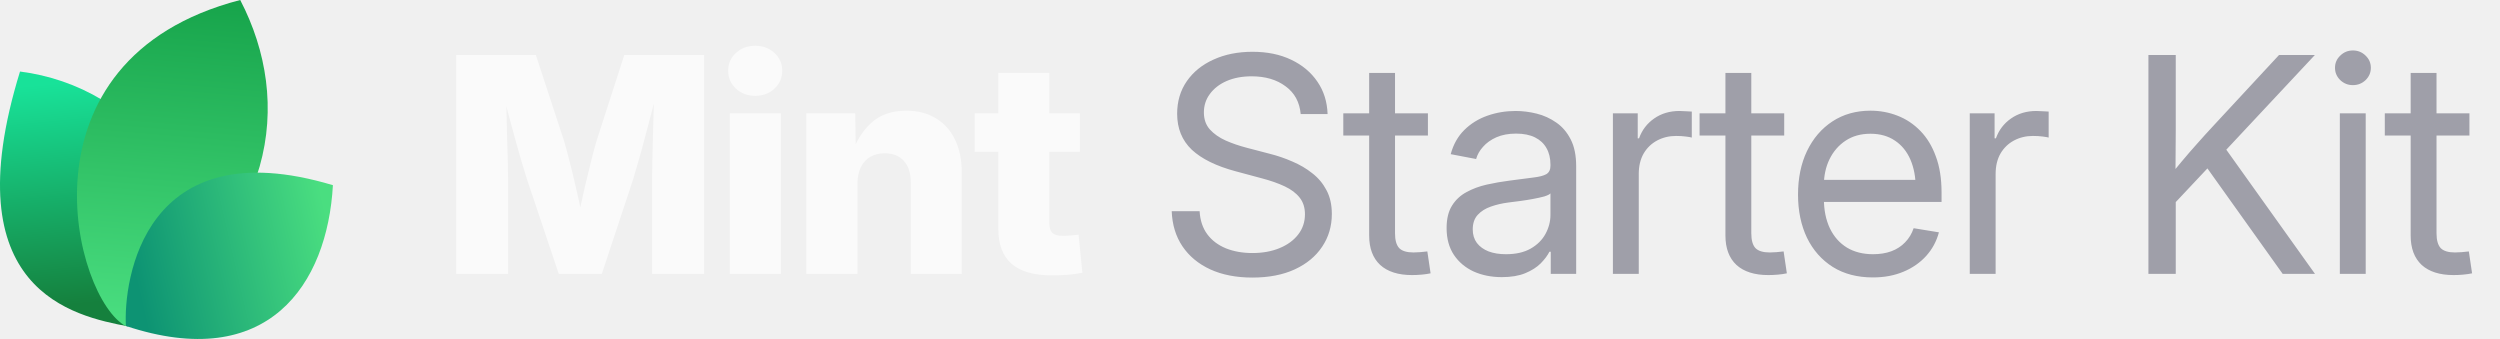
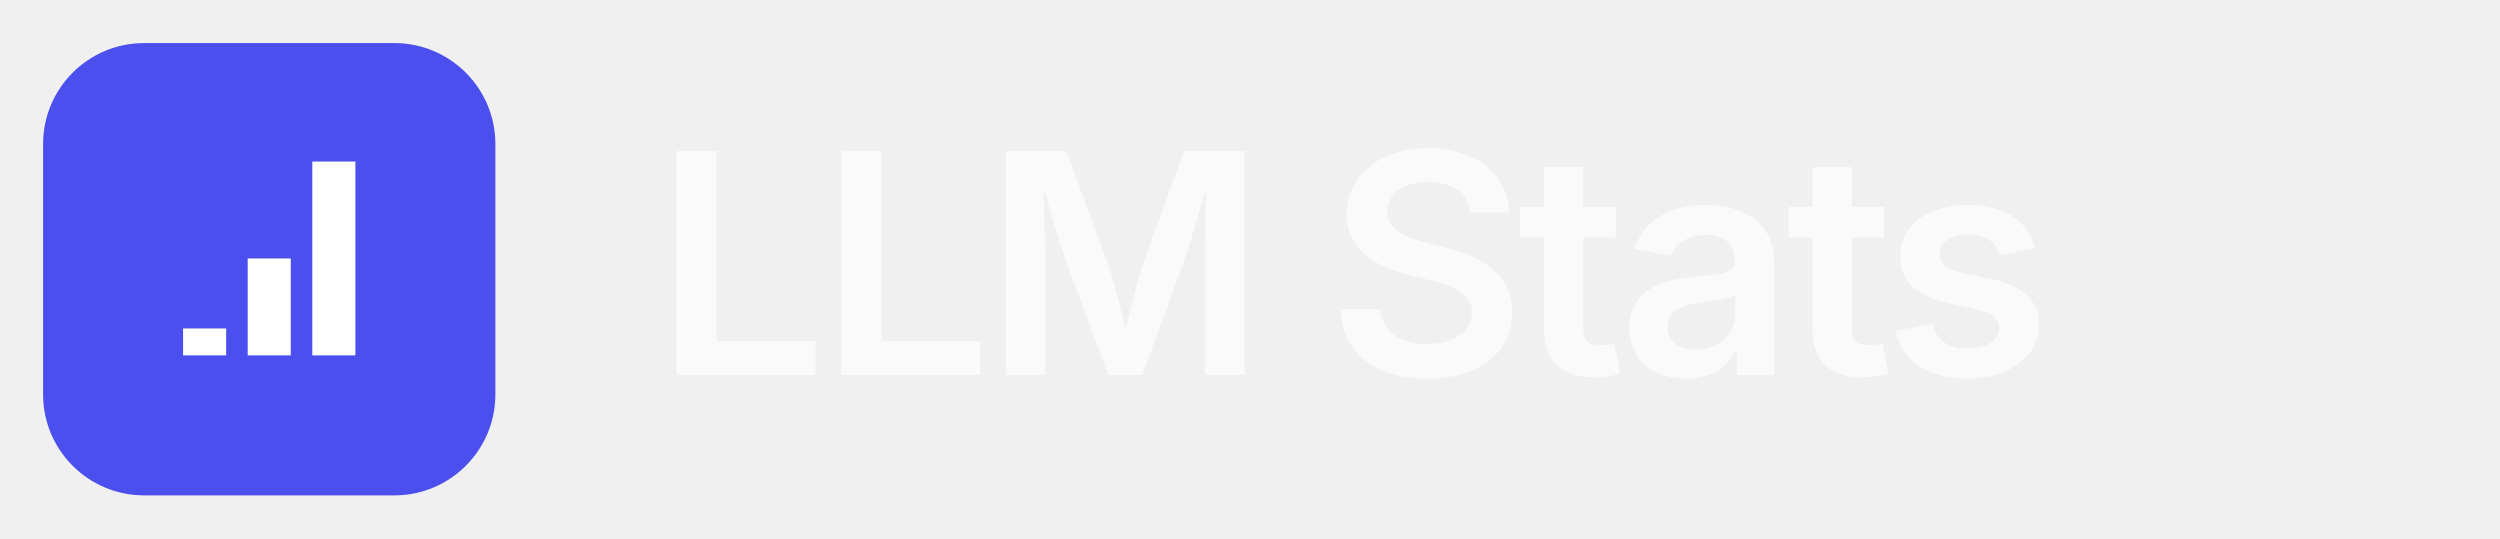
- <svg xmlns="http://www.w3.org/2000/svg" width="177" height="24" viewBox="0 0 177 24" fill="none">
-   <path d="M9.061 23.108C5.268 22.377 -3.391 20.627 1.417 5.064C9.634 6.099 16.973 14.064 9.061 23.108Z" fill="url(#paint0_linear_17557_2145)" />
-   <path d="M8.919 23.094C5.276 21.222 0.784 4.209 17.007 0C20.757 7.193 19.621 16.545 8.919 23.094Z" fill="url(#paint1_linear_17557_2145)" />
-   <path d="M8.914 23.079C8.735 19.882 10.159 9.085 23.57 13.111C23.181 20.123 18.984 26.418 8.914 23.079Z" fill="url(#paint2_linear_17557_2145)" />
-   <path d="M32.301 19.392V3.894H37.938L39.925 9.948C40.036 10.315 40.164 10.787 40.31 11.362C40.462 11.938 40.611 12.552 40.757 13.204C40.91 13.855 41.048 14.483 41.173 15.086C41.305 15.682 41.412 16.192 41.495 16.615H40.695C40.771 16.192 40.871 15.682 40.996 15.086C41.128 14.49 41.267 13.866 41.412 13.214C41.565 12.562 41.714 11.948 41.86 11.373C42.005 10.79 42.133 10.315 42.244 9.948L44.2 3.894H49.848V19.392H46.166V12.704C46.166 12.357 46.173 11.917 46.187 11.383C46.2 10.849 46.214 10.27 46.228 9.646C46.249 9.022 46.266 8.391 46.28 7.753C46.301 7.115 46.311 6.519 46.311 5.964H46.623C46.485 6.561 46.332 7.181 46.166 7.826C45.999 8.471 45.833 9.102 45.666 9.719C45.507 10.336 45.351 10.901 45.198 11.414C45.053 11.928 44.928 12.357 44.824 12.704L42.608 19.392H39.561L37.314 12.704C37.203 12.357 37.072 11.928 36.919 11.414C36.773 10.901 36.614 10.34 36.441 9.729C36.274 9.112 36.104 8.481 35.931 7.836C35.764 7.192 35.608 6.567 35.463 5.964H35.827C35.834 6.512 35.844 7.105 35.858 7.743C35.872 8.374 35.886 9.005 35.9 9.636C35.92 10.26 35.938 10.839 35.952 11.373C35.965 11.907 35.972 12.351 35.972 12.704V19.392H32.301ZM51.668 19.392V8.024H55.288V19.392H51.668ZM53.468 6.786C52.927 6.786 52.473 6.616 52.105 6.276C51.738 5.93 51.554 5.507 51.554 5.007C51.554 4.508 51.738 4.088 52.105 3.749C52.473 3.409 52.927 3.239 53.468 3.239C54.009 3.239 54.463 3.409 54.83 3.749C55.198 4.082 55.382 4.501 55.382 5.007C55.382 5.507 55.198 5.93 54.83 6.276C54.463 6.616 54.009 6.786 53.468 6.786ZM60.708 13.027V19.392H57.088V8.024H60.551L60.593 10.967H60.281C60.593 10.024 61.061 9.268 61.685 8.7C62.309 8.124 63.138 7.836 64.171 7.836C64.975 7.836 65.672 8.017 66.262 8.377C66.851 8.731 67.302 9.234 67.614 9.885C67.933 10.537 68.092 11.307 68.092 12.194V19.392H64.483V12.912C64.483 12.26 64.32 11.754 63.994 11.394C63.675 11.033 63.221 10.853 62.632 10.853C62.25 10.853 61.914 10.936 61.623 11.102C61.332 11.269 61.106 11.515 60.947 11.841C60.787 12.16 60.708 12.555 60.708 13.027ZM76.456 8.024V10.749H69.008V8.024H76.456ZM70.683 5.163H74.292V15.783C74.292 16.102 74.361 16.334 74.5 16.48C74.646 16.625 74.899 16.698 75.259 16.698C75.405 16.698 75.596 16.688 75.831 16.667C76.074 16.646 76.251 16.629 76.362 16.615L76.632 19.309C76.313 19.378 75.963 19.427 75.582 19.455C75.207 19.482 74.836 19.496 74.469 19.496C73.2 19.496 72.25 19.222 71.619 18.674C70.995 18.127 70.683 17.308 70.683 16.22V5.163Z" fill="#FAFAFA" />
-   <path d="M88.667 19.652C87.523 19.652 86.528 19.458 85.682 19.07C84.843 18.681 84.188 18.137 83.716 17.437C83.245 16.736 82.992 15.908 82.957 14.951H84.933C84.968 15.596 85.148 16.14 85.474 16.584C85.8 17.021 86.24 17.354 86.795 17.582C87.35 17.804 87.974 17.915 88.667 17.915C89.388 17.915 90.026 17.801 90.581 17.572C91.143 17.343 91.583 17.024 91.902 16.615C92.228 16.199 92.391 15.717 92.391 15.169C92.391 14.698 92.266 14.306 92.017 13.994C91.767 13.675 91.413 13.408 90.956 13.193C90.498 12.978 89.954 12.787 89.323 12.621L87.502 12.132C86.123 11.765 85.082 11.255 84.382 10.603C83.689 9.944 83.342 9.095 83.342 8.055C83.342 7.174 83.571 6.404 84.028 5.746C84.486 5.087 85.117 4.577 85.921 4.217C86.726 3.849 87.645 3.666 88.678 3.666C89.718 3.666 90.63 3.853 91.413 4.227C92.204 4.602 92.824 5.122 93.275 5.787C93.726 6.446 93.965 7.209 93.993 8.076H92.089C92.013 7.23 91.656 6.574 91.018 6.11C90.387 5.638 89.586 5.403 88.615 5.403C87.95 5.403 87.36 5.513 86.847 5.735C86.341 5.957 85.946 6.262 85.661 6.651C85.377 7.032 85.235 7.469 85.235 7.961C85.235 8.447 85.377 8.849 85.661 9.168C85.946 9.48 86.317 9.74 86.774 9.948C87.232 10.149 87.724 10.319 88.251 10.457L89.884 10.884C90.439 11.023 90.977 11.206 91.496 11.435C92.023 11.657 92.495 11.934 92.911 12.267C93.334 12.593 93.67 12.995 93.92 13.474C94.17 13.945 94.294 14.504 94.294 15.149C94.294 16.015 94.066 16.788 93.608 17.468C93.157 18.148 92.512 18.681 91.673 19.07C90.834 19.458 89.832 19.652 88.667 19.652ZM101.097 8.024V9.594H95.106V8.024H101.097ZM96.937 5.163H98.767V16.521C98.767 17 98.865 17.347 99.059 17.562C99.26 17.77 99.6 17.874 100.078 17.874C100.21 17.874 100.366 17.867 100.546 17.853C100.733 17.832 100.903 17.815 101.056 17.801L101.285 19.351C101.097 19.392 100.886 19.423 100.65 19.444C100.414 19.465 100.189 19.475 99.974 19.475C98.996 19.475 98.244 19.236 97.717 18.758C97.197 18.272 96.937 17.579 96.937 16.677V5.163ZM106.33 19.621C105.595 19.621 104.932 19.489 104.343 19.226C103.754 18.955 103.285 18.564 102.939 18.05C102.592 17.53 102.419 16.896 102.419 16.147C102.419 15.495 102.547 14.965 102.804 14.556C103.06 14.146 103.403 13.828 103.833 13.599C104.263 13.363 104.742 13.186 105.269 13.068C105.796 12.95 106.333 12.857 106.881 12.787C107.574 12.69 108.132 12.617 108.555 12.569C108.978 12.52 109.287 12.441 109.481 12.33C109.675 12.212 109.772 12.014 109.772 11.737V11.654C109.772 11.203 109.679 10.815 109.492 10.489C109.311 10.163 109.041 9.91 108.68 9.729C108.32 9.549 107.872 9.459 107.338 9.459C106.805 9.459 106.34 9.546 105.945 9.719C105.556 9.892 105.241 10.118 104.998 10.395C104.755 10.665 104.593 10.953 104.509 11.258L102.71 10.915C102.897 10.222 103.22 9.65 103.677 9.199C104.135 8.748 104.679 8.412 105.31 8.19C105.941 7.968 106.607 7.857 107.307 7.857C107.8 7.857 108.295 7.92 108.795 8.044C109.301 8.169 109.765 8.381 110.188 8.679C110.611 8.97 110.951 9.369 111.208 9.875C111.464 10.374 111.593 11.005 111.593 11.768V19.392H109.793V17.822H109.7C109.568 18.085 109.363 18.359 109.086 18.643C108.809 18.921 108.444 19.153 107.994 19.34C107.543 19.527 106.988 19.621 106.33 19.621ZM106.621 17.998C107.321 17.998 107.904 17.867 108.368 17.603C108.84 17.333 109.19 16.986 109.419 16.563C109.654 16.133 109.772 15.682 109.772 15.211V13.692C109.703 13.769 109.554 13.841 109.325 13.911C109.096 13.973 108.829 14.032 108.524 14.088C108.226 14.143 107.921 14.192 107.609 14.233C107.304 14.275 107.033 14.309 106.798 14.337C106.354 14.393 105.938 14.49 105.549 14.628C105.168 14.76 104.86 14.954 104.624 15.211C104.388 15.467 104.27 15.811 104.27 16.241C104.27 16.615 104.367 16.934 104.561 17.198C104.762 17.461 105.04 17.662 105.393 17.801C105.747 17.933 106.156 17.998 106.621 17.998ZM114.193 19.392V8.024H115.951V9.792H116.045C116.253 9.209 116.61 8.741 117.116 8.388C117.622 8.034 118.219 7.857 118.905 7.857C119.058 7.857 119.217 7.864 119.384 7.878C119.55 7.885 119.682 7.892 119.779 7.899V9.74C119.716 9.719 119.578 9.695 119.363 9.667C119.155 9.639 118.922 9.625 118.666 9.625C118.174 9.625 117.726 9.733 117.324 9.948C116.922 10.163 116.603 10.471 116.367 10.874C116.138 11.276 116.024 11.758 116.024 12.319V19.392H114.193ZM126.322 8.024V9.594H120.33V8.024H126.322ZM122.161 5.163H123.992V16.521C123.992 17 124.089 17.347 124.283 17.562C124.484 17.77 124.824 17.874 125.302 17.874C125.434 17.874 125.59 17.867 125.77 17.853C125.958 17.832 126.127 17.815 126.28 17.801L126.509 19.351C126.322 19.392 126.11 19.423 125.874 19.444C125.639 19.465 125.413 19.475 125.198 19.475C124.221 19.475 123.468 19.236 122.941 18.758C122.421 18.272 122.161 17.579 122.161 16.677V5.163ZM132.604 19.642C131.502 19.642 130.555 19.396 129.765 18.903C128.974 18.404 128.364 17.714 127.934 16.834C127.511 15.946 127.3 14.927 127.3 13.775C127.3 12.611 127.511 11.584 127.934 10.697C128.364 9.802 128.964 9.102 129.734 8.596C130.51 8.089 131.408 7.836 132.428 7.836C133.1 7.836 133.738 7.954 134.341 8.19C134.952 8.426 135.489 8.783 135.954 9.261C136.425 9.74 136.793 10.343 137.056 11.071C137.327 11.792 137.462 12.645 137.462 13.63V14.296H128.433V12.735H136.463L135.631 13.297C135.631 12.541 135.506 11.876 135.257 11.3C135.007 10.725 134.643 10.277 134.165 9.958C133.686 9.632 133.107 9.469 132.428 9.469C131.748 9.469 131.162 9.632 130.67 9.958C130.177 10.284 129.796 10.725 129.526 11.279C129.262 11.827 129.13 12.441 129.13 13.12V14.046C129.13 14.864 129.273 15.572 129.557 16.168C129.841 16.757 130.243 17.211 130.763 17.53C131.283 17.842 131.901 17.998 132.615 17.998C133.093 17.998 133.523 17.929 133.905 17.79C134.293 17.645 134.619 17.433 134.882 17.156C135.153 16.879 135.354 16.546 135.486 16.157L137.275 16.449C137.108 17.08 136.81 17.634 136.38 18.113C135.95 18.591 135.413 18.966 134.768 19.236C134.123 19.507 133.402 19.642 132.604 19.642ZM139.459 19.392V8.024H141.217V9.792H141.311C141.519 9.209 141.876 8.741 142.382 8.388C142.888 8.034 143.485 7.857 144.171 7.857C144.324 7.857 144.483 7.864 144.649 7.878C144.816 7.885 144.948 7.892 145.045 7.899V9.74C144.982 9.719 144.844 9.695 144.629 9.667C144.421 9.639 144.188 9.625 143.932 9.625C143.439 9.625 142.992 9.733 142.59 9.948C142.188 10.163 141.869 10.471 141.633 10.874C141.404 11.276 141.29 11.758 141.29 12.319V19.392H139.459ZM153.429 14.961V12.715C153.783 12.257 154.136 11.82 154.49 11.404C154.844 10.981 155.204 10.565 155.572 10.156C155.939 9.74 156.314 9.327 156.695 8.918L161.355 3.894H163.893L157.277 10.967H157.184L153.429 14.961ZM152.108 19.392V3.894H154.043V9.241L154.022 12.559L154.043 13.505V19.392H152.108ZM161.615 19.392L155.967 11.477L157.173 9.969L163.903 19.392H161.615ZM165.661 19.392V8.024H167.492V19.392H165.661ZM166.587 6.027C166.24 6.027 165.942 5.909 165.692 5.673C165.443 5.43 165.318 5.139 165.318 4.799C165.318 4.459 165.443 4.172 165.692 3.936C165.942 3.693 166.24 3.572 166.587 3.572C166.934 3.572 167.232 3.693 167.482 3.936C167.731 4.172 167.856 4.459 167.856 4.799C167.856 5.139 167.731 5.43 167.482 5.673C167.232 5.909 166.934 6.027 166.587 6.027ZM174.836 8.024V9.594H168.844V8.024H174.836ZM170.675 5.163H172.506V16.521C172.506 17 172.603 17.347 172.797 17.562C172.998 17.77 173.338 17.874 173.816 17.874C173.948 17.874 174.104 17.867 174.284 17.853C174.472 17.832 174.641 17.815 174.794 17.801L175.023 19.351C174.836 19.392 174.624 19.423 174.388 19.444C174.153 19.465 173.927 19.475 173.712 19.475C172.735 19.475 171.982 19.236 171.455 18.758C170.935 18.272 170.675 17.579 170.675 16.677V5.163Z" fill="#9F9FA9" />
-   <defs>
-     <linearGradient id="paint0_linear_17557_2145" x1="3.776" y1="5.916" x2="5.232" y2="21.559" gradientUnits="userSpaceOnUse">
-       <stop stop-color="#18E299" />
-       <stop offset="1" stop-color="#15803D" />
-     </linearGradient>
-     <linearGradient id="paint1_linear_17557_2145" x1="12.171" y1="-0.718" x2="10.19" y2="22.983" gradientUnits="userSpaceOnUse">
-       <stop stop-color="#16A34A" />
-       <stop offset="1" stop-color="#4ADE80" />
-     </linearGradient>
-     <linearGradient id="paint2_linear_17557_2145" x1="23.133" y1="15.353" x2="9.338" y2="18.52" gradientUnits="userSpaceOnUse">
-       <stop stop-color="#4ADE80" />
-       <stop offset="1" stop-color="#0D9373" />
-     </linearGradient>
-   </defs>
+ <svg xmlns="http://www.w3.org/2000/svg" width="130" height="28" viewBox="0 0 130 28" fill="none">
+   <g transform="scale(0.28)">
+     <rect x="8" y="8" width="84" height="84" rx="18.76" fill="#4B4FED" />
+     <path d="M 34 66 L 34 61 L 42 61 L 42 66 L 34 66 M 46 66 L 46 48 L 54 48 L 54 66 L 46 66 M 58 66 L 58 30 L 66 30 L 66 66 L 58 66" fill="#FFFFFF" />
+   </g>
+   <text x="34" y="19.5" font-family="'Geist', system-ui, -apple-system, sans-serif" font-weight="600" font-size="16" fill="#FAFAFA" letter-spacing="-0.03em">LLM Stats</text>
</svg>
